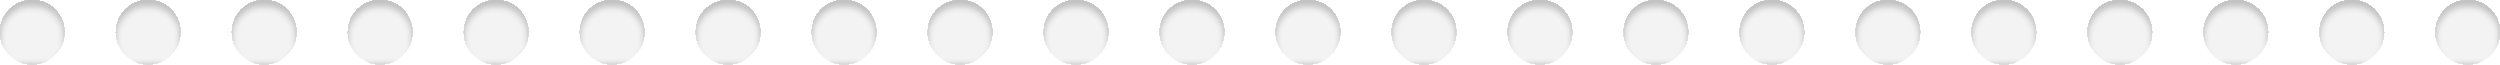
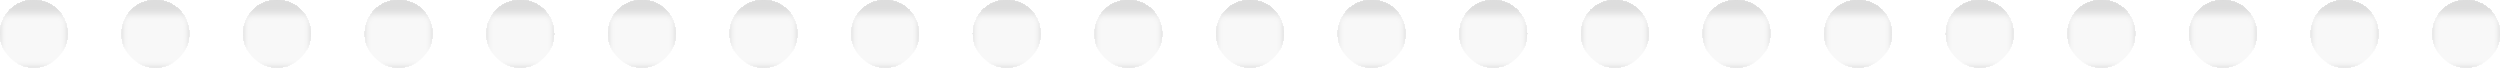
- <svg xmlns="http://www.w3.org/2000/svg" width="388" height="10" viewBox="0 0 388 10" fill="none">
+ <svg xmlns="http://www.w3.org/2000/svg" width="370" height="10" viewBox="0 0 370 10" fill="none">
  <g filter="url(#filter0_i)">
-     <circle cx="5" cy="5" r="5" fill="#F3F3F3" />
+     <circle cx="5" cy="5" r="5" fill="#F8F8F8" />
  </g>
  <g filter="url(#filter1_i)">
-     <circle cx="23" cy="5" r="5" fill="#F3F3F3" />
+     <circle cx="23" cy="5" r="5" fill="#F8F8F8" />
  </g>
  <g filter="url(#filter2_i)">
-     <circle cx="41" cy="5" r="5" fill="#F3F3F3" />
+     <circle cx="41" cy="5" r="5" fill="#F8F8F8" />
  </g>
  <g filter="url(#filter3_i)">
-     <circle cx="59" cy="5" r="5" fill="#F3F3F3" />
+     <circle cx="59" cy="5" r="5" fill="#F8F8F8" />
  </g>
  <g filter="url(#filter4_i)">
-     <circle cx="77" cy="5" r="5" fill="#F3F3F3" />
+     <circle cx="77" cy="5" r="5" fill="#F8F8F8" />
  </g>
  <g filter="url(#filter5_i)">
-     <circle cx="95" cy="5" r="5" fill="#F3F3F3" />
+     <circle cx="95" cy="5" r="5" fill="#F8F8F8" />
  </g>
  <g filter="url(#filter6_i)">
-     <circle cx="113" cy="5" r="5" fill="#F3F3F3" />
+     <circle cx="113" cy="5" r="5" fill="#F8F8F8" />
  </g>
  <g filter="url(#filter7_i)">
-     <circle cx="131" cy="5" r="5" fill="#F3F3F3" />
+     <circle cx="131" cy="5" r="5" fill="#F8F8F8" />
  </g>
  <g filter="url(#filter8_i)">
-     <circle cx="149" cy="5" r="5" fill="#F3F3F3" />
+     <circle cx="149" cy="5" r="5" fill="#F8F8F8" />
  </g>
  <g filter="url(#filter9_i)">
-     <circle cx="167" cy="5" r="5" fill="#F3F3F3" />
+     <circle cx="167" cy="5" r="5" fill="#F8F8F8" />
  </g>
  <g filter="url(#filter10_i)">
-     <circle cx="185" cy="5" r="5" fill="#F3F3F3" />
+     <circle cx="185" cy="5" r="5" fill="#F8F8F8" />
  </g>
  <g filter="url(#filter11_i)">
-     <circle cx="203" cy="5" r="5" fill="#F3F3F3" />
+     <circle cx="203" cy="5" r="5" fill="#F8F8F8" />
  </g>
  <g filter="url(#filter12_i)">
-     <circle cx="221" cy="5" r="5" fill="#F3F3F3" />
+     <circle cx="221" cy="5" r="5" fill="#F8F8F8" />
  </g>
  <g filter="url(#filter13_i)">
-     <circle cx="239" cy="5" r="5" fill="#F3F3F3" />
+     <circle cx="239" cy="5" r="5" fill="#F8F8F8" />
  </g>
  <g filter="url(#filter14_i)">
-     <circle cx="257" cy="5" r="5" fill="#F3F3F3" />
+     <circle cx="257" cy="5" r="5" fill="#F8F8F8" />
  </g>
  <g filter="url(#filter15_i)">
-     <circle cx="275" cy="5" r="5" fill="#F3F3F3" />
+     <circle cx="275" cy="5" r="5" fill="#F8F8F8" />
  </g>
  <g filter="url(#filter16_i)">
-     <circle cx="293" cy="5" r="5" fill="#F3F3F3" />
+     <circle cx="293" cy="5" r="5" fill="#F8F8F8" />
  </g>
  <g filter="url(#filter17_i)">
-     <circle cx="311" cy="5" r="5" fill="#F3F3F3" />
+     <circle cx="311" cy="5" r="5" fill="#F8F8F8" />
  </g>
  <g filter="url(#filter18_i)">
-     <circle cx="329" cy="5" r="5" fill="#F3F3F3" />
+     <circle cx="329" cy="5" r="5" fill="#F8F8F8" />
  </g>
  <g filter="url(#filter19_i)">
-     <circle cx="347" cy="5" r="5" fill="#F3F3F3" />
+     <circle cx="347" cy="5" r="5" fill="#F8F8F8" />
  </g>
  <g filter="url(#filter20_i)">
-     <circle cx="365" cy="5" r="5" fill="#F3F3F3" />
-   </g>
-   <g filter="url(#filter21_i)">
-     <circle cx="383" cy="5" r="5" fill="#F3F3F3" />
+     <circle cx="365" cy="5" r="5" fill="#F8F8F8" />
  </g>
  <defs>
-     <filter id="filter0_i" x="0" y="0" width="10" height="11" filterUnits="userSpaceOnUse" color-interpolation-filters="sRGB">
-       <feFlood flood-opacity="0" result="BackgroundImageFix" />
-       <feBlend mode="normal" in="SourceGraphic" in2="BackgroundImageFix" result="shape" />
-       <feColorMatrix in="SourceAlpha" type="matrix" values="0 0 0 0 0 0 0 0 0 0 0 0 0 0 0 0 0 0 127 0" result="hardAlpha" />
-       <feOffset dy="1" />
-       <feGaussianBlur stdDeviation="0.5" />
-       <feComposite in2="hardAlpha" operator="arithmetic" k2="-1" k3="1" />
-       <feColorMatrix type="matrix" values="0 0 0 0 0 0 0 0 0 0 0 0 0 0 0 0 0 0 0.21 0" />
-       <feBlend mode="normal" in2="shape" result="effect1_innerShadow" />
-     </filter>
-     <filter id="filter1_i" x="18" y="0" width="10" height="11" filterUnits="userSpaceOnUse" color-interpolation-filters="sRGB">
-       <feFlood flood-opacity="0" result="BackgroundImageFix" />
-       <feBlend mode="normal" in="SourceGraphic" in2="BackgroundImageFix" result="shape" />
-       <feColorMatrix in="SourceAlpha" type="matrix" values="0 0 0 0 0 0 0 0 0 0 0 0 0 0 0 0 0 0 127 0" result="hardAlpha" />
-       <feOffset dy="1" />
-       <feGaussianBlur stdDeviation="0.5" />
-       <feComposite in2="hardAlpha" operator="arithmetic" k2="-1" k3="1" />
-       <feColorMatrix type="matrix" values="0 0 0 0 0 0 0 0 0 0 0 0 0 0 0 0 0 0 0.21 0" />
-       <feBlend mode="normal" in2="shape" result="effect1_innerShadow" />
-     </filter>
-     <filter id="filter2_i" x="36" y="0" width="10" height="11" filterUnits="userSpaceOnUse" color-interpolation-filters="sRGB">
-       <feFlood flood-opacity="0" result="BackgroundImageFix" />
-       <feBlend mode="normal" in="SourceGraphic" in2="BackgroundImageFix" result="shape" />
-       <feColorMatrix in="SourceAlpha" type="matrix" values="0 0 0 0 0 0 0 0 0 0 0 0 0 0 0 0 0 0 127 0" result="hardAlpha" />
-       <feOffset dy="1" />
-       <feGaussianBlur stdDeviation="0.5" />
-       <feComposite in2="hardAlpha" operator="arithmetic" k2="-1" k3="1" />
-       <feColorMatrix type="matrix" values="0 0 0 0 0 0 0 0 0 0 0 0 0 0 0 0 0 0 0.21 0" />
-       <feBlend mode="normal" in2="shape" result="effect1_innerShadow" />
-     </filter>
-     <filter id="filter3_i" x="54" y="0" width="10" height="11" filterUnits="userSpaceOnUse" color-interpolation-filters="sRGB">
-       <feFlood flood-opacity="0" result="BackgroundImageFix" />
-       <feBlend mode="normal" in="SourceGraphic" in2="BackgroundImageFix" result="shape" />
-       <feColorMatrix in="SourceAlpha" type="matrix" values="0 0 0 0 0 0 0 0 0 0 0 0 0 0 0 0 0 0 127 0" result="hardAlpha" />
-       <feOffset dy="1" />
-       <feGaussianBlur stdDeviation="0.5" />
-       <feComposite in2="hardAlpha" operator="arithmetic" k2="-1" k3="1" />
-       <feColorMatrix type="matrix" values="0 0 0 0 0 0 0 0 0 0 0 0 0 0 0 0 0 0 0.21 0" />
-       <feBlend mode="normal" in2="shape" result="effect1_innerShadow" />
-     </filter>
-     <filter id="filter4_i" x="72" y="0" width="10" height="11" filterUnits="userSpaceOnUse" color-interpolation-filters="sRGB">
-       <feFlood flood-opacity="0" result="BackgroundImageFix" />
-       <feBlend mode="normal" in="SourceGraphic" in2="BackgroundImageFix" result="shape" />
-       <feColorMatrix in="SourceAlpha" type="matrix" values="0 0 0 0 0 0 0 0 0 0 0 0 0 0 0 0 0 0 127 0" result="hardAlpha" />
-       <feOffset dy="1" />
-       <feGaussianBlur stdDeviation="0.5" />
-       <feComposite in2="hardAlpha" operator="arithmetic" k2="-1" k3="1" />
-       <feColorMatrix type="matrix" values="0 0 0 0 0 0 0 0 0 0 0 0 0 0 0 0 0 0 0.21 0" />
-       <feBlend mode="normal" in2="shape" result="effect1_innerShadow" />
-     </filter>
-     <filter id="filter5_i" x="90" y="0" width="10" height="11" filterUnits="userSpaceOnUse" color-interpolation-filters="sRGB">
-       <feFlood flood-opacity="0" result="BackgroundImageFix" />
-       <feBlend mode="normal" in="SourceGraphic" in2="BackgroundImageFix" result="shape" />
-       <feColorMatrix in="SourceAlpha" type="matrix" values="0 0 0 0 0 0 0 0 0 0 0 0 0 0 0 0 0 0 127 0" result="hardAlpha" />
-       <feOffset dy="1" />
-       <feGaussianBlur stdDeviation="0.5" />
-       <feComposite in2="hardAlpha" operator="arithmetic" k2="-1" k3="1" />
-       <feColorMatrix type="matrix" values="0 0 0 0 0 0 0 0 0 0 0 0 0 0 0 0 0 0 0.21 0" />
-       <feBlend mode="normal" in2="shape" result="effect1_innerShadow" />
-     </filter>
-     <filter id="filter6_i" x="108" y="0" width="10" height="11" filterUnits="userSpaceOnUse" color-interpolation-filters="sRGB">
-       <feFlood flood-opacity="0" result="BackgroundImageFix" />
-       <feBlend mode="normal" in="SourceGraphic" in2="BackgroundImageFix" result="shape" />
-       <feColorMatrix in="SourceAlpha" type="matrix" values="0 0 0 0 0 0 0 0 0 0 0 0 0 0 0 0 0 0 127 0" result="hardAlpha" />
-       <feOffset dy="1" />
-       <feGaussianBlur stdDeviation="0.5" />
-       <feComposite in2="hardAlpha" operator="arithmetic" k2="-1" k3="1" />
-       <feColorMatrix type="matrix" values="0 0 0 0 0 0 0 0 0 0 0 0 0 0 0 0 0 0 0.21 0" />
-       <feBlend mode="normal" in2="shape" result="effect1_innerShadow" />
-     </filter>
-     <filter id="filter7_i" x="126" y="0" width="10" height="11" filterUnits="userSpaceOnUse" color-interpolation-filters="sRGB">
-       <feFlood flood-opacity="0" result="BackgroundImageFix" />
-       <feBlend mode="normal" in="SourceGraphic" in2="BackgroundImageFix" result="shape" />
-       <feColorMatrix in="SourceAlpha" type="matrix" values="0 0 0 0 0 0 0 0 0 0 0 0 0 0 0 0 0 0 127 0" result="hardAlpha" />
-       <feOffset dy="1" />
-       <feGaussianBlur stdDeviation="0.5" />
-       <feComposite in2="hardAlpha" operator="arithmetic" k2="-1" k3="1" />
-       <feColorMatrix type="matrix" values="0 0 0 0 0 0 0 0 0 0 0 0 0 0 0 0 0 0 0.21 0" />
-       <feBlend mode="normal" in2="shape" result="effect1_innerShadow" />
-     </filter>
-     <filter id="filter8_i" x="144" y="0" width="10" height="11" filterUnits="userSpaceOnUse" color-interpolation-filters="sRGB">
-       <feFlood flood-opacity="0" result="BackgroundImageFix" />
-       <feBlend mode="normal" in="SourceGraphic" in2="BackgroundImageFix" result="shape" />
-       <feColorMatrix in="SourceAlpha" type="matrix" values="0 0 0 0 0 0 0 0 0 0 0 0 0 0 0 0 0 0 127 0" result="hardAlpha" />
-       <feOffset dy="1" />
-       <feGaussianBlur stdDeviation="0.5" />
-       <feComposite in2="hardAlpha" operator="arithmetic" k2="-1" k3="1" />
-       <feColorMatrix type="matrix" values="0 0 0 0 0 0 0 0 0 0 0 0 0 0 0 0 0 0 0.21 0" />
-       <feBlend mode="normal" in2="shape" result="effect1_innerShadow" />
-     </filter>
-     <filter id="filter9_i" x="162" y="0" width="10" height="11" filterUnits="userSpaceOnUse" color-interpolation-filters="sRGB">
-       <feFlood flood-opacity="0" result="BackgroundImageFix" />
-       <feBlend mode="normal" in="SourceGraphic" in2="BackgroundImageFix" result="shape" />
-       <feColorMatrix in="SourceAlpha" type="matrix" values="0 0 0 0 0 0 0 0 0 0 0 0 0 0 0 0 0 0 127 0" result="hardAlpha" />
-       <feOffset dy="1" />
-       <feGaussianBlur stdDeviation="0.5" />
-       <feComposite in2="hardAlpha" operator="arithmetic" k2="-1" k3="1" />
-       <feColorMatrix type="matrix" values="0 0 0 0 0 0 0 0 0 0 0 0 0 0 0 0 0 0 0.21 0" />
-       <feBlend mode="normal" in2="shape" result="effect1_innerShadow" />
-     </filter>
-     <filter id="filter10_i" x="180" y="0" width="10" height="11" filterUnits="userSpaceOnUse" color-interpolation-filters="sRGB">
-       <feFlood flood-opacity="0" result="BackgroundImageFix" />
-       <feBlend mode="normal" in="SourceGraphic" in2="BackgroundImageFix" result="shape" />
-       <feColorMatrix in="SourceAlpha" type="matrix" values="0 0 0 0 0 0 0 0 0 0 0 0 0 0 0 0 0 0 127 0" result="hardAlpha" />
-       <feOffset dy="1" />
-       <feGaussianBlur stdDeviation="0.5" />
-       <feComposite in2="hardAlpha" operator="arithmetic" k2="-1" k3="1" />
-       <feColorMatrix type="matrix" values="0 0 0 0 0 0 0 0 0 0 0 0 0 0 0 0 0 0 0.21 0" />
-       <feBlend mode="normal" in2="shape" result="effect1_innerShadow" />
-     </filter>
-     <filter id="filter11_i" x="198" y="0" width="10" height="11" filterUnits="userSpaceOnUse" color-interpolation-filters="sRGB">
-       <feFlood flood-opacity="0" result="BackgroundImageFix" />
-       <feBlend mode="normal" in="SourceGraphic" in2="BackgroundImageFix" result="shape" />
-       <feColorMatrix in="SourceAlpha" type="matrix" values="0 0 0 0 0 0 0 0 0 0 0 0 0 0 0 0 0 0 127 0" result="hardAlpha" />
-       <feOffset dy="1" />
-       <feGaussianBlur stdDeviation="0.5" />
-       <feComposite in2="hardAlpha" operator="arithmetic" k2="-1" k3="1" />
-       <feColorMatrix type="matrix" values="0 0 0 0 0 0 0 0 0 0 0 0 0 0 0 0 0 0 0.21 0" />
-       <feBlend mode="normal" in2="shape" result="effect1_innerShadow" />
-     </filter>
-     <filter id="filter12_i" x="216" y="0" width="10" height="11" filterUnits="userSpaceOnUse" color-interpolation-filters="sRGB">
-       <feFlood flood-opacity="0" result="BackgroundImageFix" />
-       <feBlend mode="normal" in="SourceGraphic" in2="BackgroundImageFix" result="shape" />
-       <feColorMatrix in="SourceAlpha" type="matrix" values="0 0 0 0 0 0 0 0 0 0 0 0 0 0 0 0 0 0 127 0" result="hardAlpha" />
-       <feOffset dy="1" />
-       <feGaussianBlur stdDeviation="0.5" />
-       <feComposite in2="hardAlpha" operator="arithmetic" k2="-1" k3="1" />
-       <feColorMatrix type="matrix" values="0 0 0 0 0 0 0 0 0 0 0 0 0 0 0 0 0 0 0.21 0" />
-       <feBlend mode="normal" in2="shape" result="effect1_innerShadow" />
-     </filter>
-     <filter id="filter13_i" x="234" y="0" width="10" height="11" filterUnits="userSpaceOnUse" color-interpolation-filters="sRGB">
-       <feFlood flood-opacity="0" result="BackgroundImageFix" />
-       <feBlend mode="normal" in="SourceGraphic" in2="BackgroundImageFix" result="shape" />
-       <feColorMatrix in="SourceAlpha" type="matrix" values="0 0 0 0 0 0 0 0 0 0 0 0 0 0 0 0 0 0 127 0" result="hardAlpha" />
-       <feOffset dy="1" />
-       <feGaussianBlur stdDeviation="0.5" />
-       <feComposite in2="hardAlpha" operator="arithmetic" k2="-1" k3="1" />
-       <feColorMatrix type="matrix" values="0 0 0 0 0 0 0 0 0 0 0 0 0 0 0 0 0 0 0.21 0" />
-       <feBlend mode="normal" in2="shape" result="effect1_innerShadow" />
-     </filter>
-     <filter id="filter14_i" x="252" y="0" width="10" height="11" filterUnits="userSpaceOnUse" color-interpolation-filters="sRGB">
-       <feFlood flood-opacity="0" result="BackgroundImageFix" />
-       <feBlend mode="normal" in="SourceGraphic" in2="BackgroundImageFix" result="shape" />
-       <feColorMatrix in="SourceAlpha" type="matrix" values="0 0 0 0 0 0 0 0 0 0 0 0 0 0 0 0 0 0 127 0" result="hardAlpha" />
-       <feOffset dy="1" />
-       <feGaussianBlur stdDeviation="0.5" />
-       <feComposite in2="hardAlpha" operator="arithmetic" k2="-1" k3="1" />
-       <feColorMatrix type="matrix" values="0 0 0 0 0 0 0 0 0 0 0 0 0 0 0 0 0 0 0.21 0" />
-       <feBlend mode="normal" in2="shape" result="effect1_innerShadow" />
-     </filter>
-     <filter id="filter15_i" x="270" y="0" width="10" height="11" filterUnits="userSpaceOnUse" color-interpolation-filters="sRGB">
-       <feFlood flood-opacity="0" result="BackgroundImageFix" />
-       <feBlend mode="normal" in="SourceGraphic" in2="BackgroundImageFix" result="shape" />
-       <feColorMatrix in="SourceAlpha" type="matrix" values="0 0 0 0 0 0 0 0 0 0 0 0 0 0 0 0 0 0 127 0" result="hardAlpha" />
-       <feOffset dy="1" />
-       <feGaussianBlur stdDeviation="0.5" />
-       <feComposite in2="hardAlpha" operator="arithmetic" k2="-1" k3="1" />
-       <feColorMatrix type="matrix" values="0 0 0 0 0 0 0 0 0 0 0 0 0 0 0 0 0 0 0.21 0" />
-       <feBlend mode="normal" in2="shape" result="effect1_innerShadow" />
-     </filter>
-     <filter id="filter16_i" x="288" y="0" width="10" height="11" filterUnits="userSpaceOnUse" color-interpolation-filters="sRGB">
-       <feFlood flood-opacity="0" result="BackgroundImageFix" />
-       <feBlend mode="normal" in="SourceGraphic" in2="BackgroundImageFix" result="shape" />
-       <feColorMatrix in="SourceAlpha" type="matrix" values="0 0 0 0 0 0 0 0 0 0 0 0 0 0 0 0 0 0 127 0" result="hardAlpha" />
-       <feOffset dy="1" />
-       <feGaussianBlur stdDeviation="0.5" />
-       <feComposite in2="hardAlpha" operator="arithmetic" k2="-1" k3="1" />
-       <feColorMatrix type="matrix" values="0 0 0 0 0 0 0 0 0 0 0 0 0 0 0 0 0 0 0.21 0" />
-       <feBlend mode="normal" in2="shape" result="effect1_innerShadow" />
-     </filter>
-     <filter id="filter17_i" x="306" y="0" width="10" height="11" filterUnits="userSpaceOnUse" color-interpolation-filters="sRGB">
-       <feFlood flood-opacity="0" result="BackgroundImageFix" />
-       <feBlend mode="normal" in="SourceGraphic" in2="BackgroundImageFix" result="shape" />
-       <feColorMatrix in="SourceAlpha" type="matrix" values="0 0 0 0 0 0 0 0 0 0 0 0 0 0 0 0 0 0 127 0" result="hardAlpha" />
-       <feOffset dy="1" />
-       <feGaussianBlur stdDeviation="0.5" />
-       <feComposite in2="hardAlpha" operator="arithmetic" k2="-1" k3="1" />
-       <feColorMatrix type="matrix" values="0 0 0 0 0 0 0 0 0 0 0 0 0 0 0 0 0 0 0.21 0" />
-       <feBlend mode="normal" in2="shape" result="effect1_innerShadow" />
-     </filter>
-     <filter id="filter18_i" x="324" y="0" width="10" height="11" filterUnits="userSpaceOnUse" color-interpolation-filters="sRGB">
-       <feFlood flood-opacity="0" result="BackgroundImageFix" />
-       <feBlend mode="normal" in="SourceGraphic" in2="BackgroundImageFix" result="shape" />
-       <feColorMatrix in="SourceAlpha" type="matrix" values="0 0 0 0 0 0 0 0 0 0 0 0 0 0 0 0 0 0 127 0" result="hardAlpha" />
-       <feOffset dy="1" />
-       <feGaussianBlur stdDeviation="0.5" />
-       <feComposite in2="hardAlpha" operator="arithmetic" k2="-1" k3="1" />
-       <feColorMatrix type="matrix" values="0 0 0 0 0 0 0 0 0 0 0 0 0 0 0 0 0 0 0.21 0" />
-       <feBlend mode="normal" in2="shape" result="effect1_innerShadow" />
-     </filter>
-     <filter id="filter19_i" x="342" y="0" width="10" height="11" filterUnits="userSpaceOnUse" color-interpolation-filters="sRGB">
-       <feFlood flood-opacity="0" result="BackgroundImageFix" />
-       <feBlend mode="normal" in="SourceGraphic" in2="BackgroundImageFix" result="shape" />
-       <feColorMatrix in="SourceAlpha" type="matrix" values="0 0 0 0 0 0 0 0 0 0 0 0 0 0 0 0 0 0 127 0" result="hardAlpha" />
-       <feOffset dy="1" />
-       <feGaussianBlur stdDeviation="0.5" />
-       <feComposite in2="hardAlpha" operator="arithmetic" k2="-1" k3="1" />
-       <feColorMatrix type="matrix" values="0 0 0 0 0 0 0 0 0 0 0 0 0 0 0 0 0 0 0.21 0" />
-       <feBlend mode="normal" in2="shape" result="effect1_innerShadow" />
-     </filter>
-     <filter id="filter20_i" x="360" y="0" width="10" height="11" filterUnits="userSpaceOnUse" color-interpolation-filters="sRGB">
-       <feFlood flood-opacity="0" result="BackgroundImageFix" />
-       <feBlend mode="normal" in="SourceGraphic" in2="BackgroundImageFix" result="shape" />
-       <feColorMatrix in="SourceAlpha" type="matrix" values="0 0 0 0 0 0 0 0 0 0 0 0 0 0 0 0 0 0 127 0" result="hardAlpha" />
-       <feOffset dy="1" />
-       <feGaussianBlur stdDeviation="0.5" />
-       <feComposite in2="hardAlpha" operator="arithmetic" k2="-1" k3="1" />
-       <feColorMatrix type="matrix" values="0 0 0 0 0 0 0 0 0 0 0 0 0 0 0 0 0 0 0.21 0" />
-       <feBlend mode="normal" in2="shape" result="effect1_innerShadow" />
-     </filter>
-     <filter id="filter21_i" x="378" y="0" width="10" height="11" filterUnits="userSpaceOnUse" color-interpolation-filters="sRGB">
-       <feFlood flood-opacity="0" result="BackgroundImageFix" />
-       <feBlend mode="normal" in="SourceGraphic" in2="BackgroundImageFix" result="shape" />
-       <feColorMatrix in="SourceAlpha" type="matrix" values="0 0 0 0 0 0 0 0 0 0 0 0 0 0 0 0 0 0 127 0" result="hardAlpha" />
-       <feOffset dy="1" />
-       <feGaussianBlur stdDeviation="0.5" />
-       <feComposite in2="hardAlpha" operator="arithmetic" k2="-1" k3="1" />
-       <feColorMatrix type="matrix" values="0 0 0 0 0 0 0 0 0 0 0 0 0 0 0 0 0 0 0.21 0" />
+     <filter id="filter0_i" x="0" y="0" width="10" height="10" filterUnits="userSpaceOnUse" color-interpolation-filters="sRGB">
+       <feFlood flood-opacity="0" result="BackgroundImageFix" />
+       <feBlend mode="normal" in="SourceGraphic" in2="BackgroundImageFix" result="shape" />
+       <feColorMatrix in="SourceAlpha" type="matrix" values="0 0 0 0 0 0 0 0 0 0 0 0 0 0 0 0 0 0 127 0" result="hardAlpha" />
+       <feMorphology radius="1" operator="dilate" in="SourceAlpha" result="effect1_innerShadow" />
+       <feOffset dy="2" />
+       <feGaussianBlur stdDeviation="0.5" />
+       <feComposite in2="hardAlpha" operator="arithmetic" k2="-1" k3="1" />
+       <feColorMatrix type="matrix" values="0 0 0 0 0 0 0 0 0 0 0 0 0 0 0 0 0 0 0.11 0" />
+       <feBlend mode="normal" in2="shape" result="effect1_innerShadow" />
+     </filter>
+     <filter id="filter1_i" x="18" y="0" width="10" height="10" filterUnits="userSpaceOnUse" color-interpolation-filters="sRGB">
+       <feFlood flood-opacity="0" result="BackgroundImageFix" />
+       <feBlend mode="normal" in="SourceGraphic" in2="BackgroundImageFix" result="shape" />
+       <feColorMatrix in="SourceAlpha" type="matrix" values="0 0 0 0 0 0 0 0 0 0 0 0 0 0 0 0 0 0 127 0" result="hardAlpha" />
+       <feMorphology radius="1" operator="dilate" in="SourceAlpha" result="effect1_innerShadow" />
+       <feOffset dy="2" />
+       <feGaussianBlur stdDeviation="0.5" />
+       <feComposite in2="hardAlpha" operator="arithmetic" k2="-1" k3="1" />
+       <feColorMatrix type="matrix" values="0 0 0 0 0 0 0 0 0 0 0 0 0 0 0 0 0 0 0.11 0" />
+       <feBlend mode="normal" in2="shape" result="effect1_innerShadow" />
+     </filter>
+     <filter id="filter2_i" x="36" y="0" width="10" height="10" filterUnits="userSpaceOnUse" color-interpolation-filters="sRGB">
+       <feFlood flood-opacity="0" result="BackgroundImageFix" />
+       <feBlend mode="normal" in="SourceGraphic" in2="BackgroundImageFix" result="shape" />
+       <feColorMatrix in="SourceAlpha" type="matrix" values="0 0 0 0 0 0 0 0 0 0 0 0 0 0 0 0 0 0 127 0" result="hardAlpha" />
+       <feMorphology radius="1" operator="dilate" in="SourceAlpha" result="effect1_innerShadow" />
+       <feOffset dy="2" />
+       <feGaussianBlur stdDeviation="0.5" />
+       <feComposite in2="hardAlpha" operator="arithmetic" k2="-1" k3="1" />
+       <feColorMatrix type="matrix" values="0 0 0 0 0 0 0 0 0 0 0 0 0 0 0 0 0 0 0.11 0" />
+       <feBlend mode="normal" in2="shape" result="effect1_innerShadow" />
+     </filter>
+     <filter id="filter3_i" x="54" y="0" width="10" height="10" filterUnits="userSpaceOnUse" color-interpolation-filters="sRGB">
+       <feFlood flood-opacity="0" result="BackgroundImageFix" />
+       <feBlend mode="normal" in="SourceGraphic" in2="BackgroundImageFix" result="shape" />
+       <feColorMatrix in="SourceAlpha" type="matrix" values="0 0 0 0 0 0 0 0 0 0 0 0 0 0 0 0 0 0 127 0" result="hardAlpha" />
+       <feMorphology radius="1" operator="dilate" in="SourceAlpha" result="effect1_innerShadow" />
+       <feOffset dy="2" />
+       <feGaussianBlur stdDeviation="0.5" />
+       <feComposite in2="hardAlpha" operator="arithmetic" k2="-1" k3="1" />
+       <feColorMatrix type="matrix" values="0 0 0 0 0 0 0 0 0 0 0 0 0 0 0 0 0 0 0.11 0" />
+       <feBlend mode="normal" in2="shape" result="effect1_innerShadow" />
+     </filter>
+     <filter id="filter4_i" x="72" y="0" width="10" height="10" filterUnits="userSpaceOnUse" color-interpolation-filters="sRGB">
+       <feFlood flood-opacity="0" result="BackgroundImageFix" />
+       <feBlend mode="normal" in="SourceGraphic" in2="BackgroundImageFix" result="shape" />
+       <feColorMatrix in="SourceAlpha" type="matrix" values="0 0 0 0 0 0 0 0 0 0 0 0 0 0 0 0 0 0 127 0" result="hardAlpha" />
+       <feMorphology radius="1" operator="dilate" in="SourceAlpha" result="effect1_innerShadow" />
+       <feOffset dy="2" />
+       <feGaussianBlur stdDeviation="0.5" />
+       <feComposite in2="hardAlpha" operator="arithmetic" k2="-1" k3="1" />
+       <feColorMatrix type="matrix" values="0 0 0 0 0 0 0 0 0 0 0 0 0 0 0 0 0 0 0.11 0" />
+       <feBlend mode="normal" in2="shape" result="effect1_innerShadow" />
+     </filter>
+     <filter id="filter5_i" x="90" y="0" width="10" height="10" filterUnits="userSpaceOnUse" color-interpolation-filters="sRGB">
+       <feFlood flood-opacity="0" result="BackgroundImageFix" />
+       <feBlend mode="normal" in="SourceGraphic" in2="BackgroundImageFix" result="shape" />
+       <feColorMatrix in="SourceAlpha" type="matrix" values="0 0 0 0 0 0 0 0 0 0 0 0 0 0 0 0 0 0 127 0" result="hardAlpha" />
+       <feMorphology radius="1" operator="dilate" in="SourceAlpha" result="effect1_innerShadow" />
+       <feOffset dy="2" />
+       <feGaussianBlur stdDeviation="0.5" />
+       <feComposite in2="hardAlpha" operator="arithmetic" k2="-1" k3="1" />
+       <feColorMatrix type="matrix" values="0 0 0 0 0 0 0 0 0 0 0 0 0 0 0 0 0 0 0.11 0" />
+       <feBlend mode="normal" in2="shape" result="effect1_innerShadow" />
+     </filter>
+     <filter id="filter6_i" x="108" y="0" width="10" height="10" filterUnits="userSpaceOnUse" color-interpolation-filters="sRGB">
+       <feFlood flood-opacity="0" result="BackgroundImageFix" />
+       <feBlend mode="normal" in="SourceGraphic" in2="BackgroundImageFix" result="shape" />
+       <feColorMatrix in="SourceAlpha" type="matrix" values="0 0 0 0 0 0 0 0 0 0 0 0 0 0 0 0 0 0 127 0" result="hardAlpha" />
+       <feMorphology radius="1" operator="dilate" in="SourceAlpha" result="effect1_innerShadow" />
+       <feOffset dy="2" />
+       <feGaussianBlur stdDeviation="0.5" />
+       <feComposite in2="hardAlpha" operator="arithmetic" k2="-1" k3="1" />
+       <feColorMatrix type="matrix" values="0 0 0 0 0 0 0 0 0 0 0 0 0 0 0 0 0 0 0.11 0" />
+       <feBlend mode="normal" in2="shape" result="effect1_innerShadow" />
+     </filter>
+     <filter id="filter7_i" x="126" y="0" width="10" height="10" filterUnits="userSpaceOnUse" color-interpolation-filters="sRGB">
+       <feFlood flood-opacity="0" result="BackgroundImageFix" />
+       <feBlend mode="normal" in="SourceGraphic" in2="BackgroundImageFix" result="shape" />
+       <feColorMatrix in="SourceAlpha" type="matrix" values="0 0 0 0 0 0 0 0 0 0 0 0 0 0 0 0 0 0 127 0" result="hardAlpha" />
+       <feMorphology radius="1" operator="dilate" in="SourceAlpha" result="effect1_innerShadow" />
+       <feOffset dy="2" />
+       <feGaussianBlur stdDeviation="0.5" />
+       <feComposite in2="hardAlpha" operator="arithmetic" k2="-1" k3="1" />
+       <feColorMatrix type="matrix" values="0 0 0 0 0 0 0 0 0 0 0 0 0 0 0 0 0 0 0.11 0" />
+       <feBlend mode="normal" in2="shape" result="effect1_innerShadow" />
+     </filter>
+     <filter id="filter8_i" x="144" y="0" width="10" height="10" filterUnits="userSpaceOnUse" color-interpolation-filters="sRGB">
+       <feFlood flood-opacity="0" result="BackgroundImageFix" />
+       <feBlend mode="normal" in="SourceGraphic" in2="BackgroundImageFix" result="shape" />
+       <feColorMatrix in="SourceAlpha" type="matrix" values="0 0 0 0 0 0 0 0 0 0 0 0 0 0 0 0 0 0 127 0" result="hardAlpha" />
+       <feMorphology radius="1" operator="dilate" in="SourceAlpha" result="effect1_innerShadow" />
+       <feOffset dy="2" />
+       <feGaussianBlur stdDeviation="0.5" />
+       <feComposite in2="hardAlpha" operator="arithmetic" k2="-1" k3="1" />
+       <feColorMatrix type="matrix" values="0 0 0 0 0 0 0 0 0 0 0 0 0 0 0 0 0 0 0.11 0" />
+       <feBlend mode="normal" in2="shape" result="effect1_innerShadow" />
+     </filter>
+     <filter id="filter9_i" x="162" y="0" width="10" height="10" filterUnits="userSpaceOnUse" color-interpolation-filters="sRGB">
+       <feFlood flood-opacity="0" result="BackgroundImageFix" />
+       <feBlend mode="normal" in="SourceGraphic" in2="BackgroundImageFix" result="shape" />
+       <feColorMatrix in="SourceAlpha" type="matrix" values="0 0 0 0 0 0 0 0 0 0 0 0 0 0 0 0 0 0 127 0" result="hardAlpha" />
+       <feMorphology radius="1" operator="dilate" in="SourceAlpha" result="effect1_innerShadow" />
+       <feOffset dy="2" />
+       <feGaussianBlur stdDeviation="0.5" />
+       <feComposite in2="hardAlpha" operator="arithmetic" k2="-1" k3="1" />
+       <feColorMatrix type="matrix" values="0 0 0 0 0 0 0 0 0 0 0 0 0 0 0 0 0 0 0.11 0" />
+       <feBlend mode="normal" in2="shape" result="effect1_innerShadow" />
+     </filter>
+     <filter id="filter10_i" x="180" y="0" width="10" height="10" filterUnits="userSpaceOnUse" color-interpolation-filters="sRGB">
+       <feFlood flood-opacity="0" result="BackgroundImageFix" />
+       <feBlend mode="normal" in="SourceGraphic" in2="BackgroundImageFix" result="shape" />
+       <feColorMatrix in="SourceAlpha" type="matrix" values="0 0 0 0 0 0 0 0 0 0 0 0 0 0 0 0 0 0 127 0" result="hardAlpha" />
+       <feMorphology radius="1" operator="dilate" in="SourceAlpha" result="effect1_innerShadow" />
+       <feOffset dy="2" />
+       <feGaussianBlur stdDeviation="0.5" />
+       <feComposite in2="hardAlpha" operator="arithmetic" k2="-1" k3="1" />
+       <feColorMatrix type="matrix" values="0 0 0 0 0 0 0 0 0 0 0 0 0 0 0 0 0 0 0.11 0" />
+       <feBlend mode="normal" in2="shape" result="effect1_innerShadow" />
+     </filter>
+     <filter id="filter11_i" x="198" y="0" width="10" height="10" filterUnits="userSpaceOnUse" color-interpolation-filters="sRGB">
+       <feFlood flood-opacity="0" result="BackgroundImageFix" />
+       <feBlend mode="normal" in="SourceGraphic" in2="BackgroundImageFix" result="shape" />
+       <feColorMatrix in="SourceAlpha" type="matrix" values="0 0 0 0 0 0 0 0 0 0 0 0 0 0 0 0 0 0 127 0" result="hardAlpha" />
+       <feMorphology radius="1" operator="dilate" in="SourceAlpha" result="effect1_innerShadow" />
+       <feOffset dy="2" />
+       <feGaussianBlur stdDeviation="0.5" />
+       <feComposite in2="hardAlpha" operator="arithmetic" k2="-1" k3="1" />
+       <feColorMatrix type="matrix" values="0 0 0 0 0 0 0 0 0 0 0 0 0 0 0 0 0 0 0.11 0" />
+       <feBlend mode="normal" in2="shape" result="effect1_innerShadow" />
+     </filter>
+     <filter id="filter12_i" x="216" y="0" width="10" height="10" filterUnits="userSpaceOnUse" color-interpolation-filters="sRGB">
+       <feFlood flood-opacity="0" result="BackgroundImageFix" />
+       <feBlend mode="normal" in="SourceGraphic" in2="BackgroundImageFix" result="shape" />
+       <feColorMatrix in="SourceAlpha" type="matrix" values="0 0 0 0 0 0 0 0 0 0 0 0 0 0 0 0 0 0 127 0" result="hardAlpha" />
+       <feMorphology radius="1" operator="dilate" in="SourceAlpha" result="effect1_innerShadow" />
+       <feOffset dy="2" />
+       <feGaussianBlur stdDeviation="0.5" />
+       <feComposite in2="hardAlpha" operator="arithmetic" k2="-1" k3="1" />
+       <feColorMatrix type="matrix" values="0 0 0 0 0 0 0 0 0 0 0 0 0 0 0 0 0 0 0.11 0" />
+       <feBlend mode="normal" in2="shape" result="effect1_innerShadow" />
+     </filter>
+     <filter id="filter13_i" x="234" y="0" width="10" height="10" filterUnits="userSpaceOnUse" color-interpolation-filters="sRGB">
+       <feFlood flood-opacity="0" result="BackgroundImageFix" />
+       <feBlend mode="normal" in="SourceGraphic" in2="BackgroundImageFix" result="shape" />
+       <feColorMatrix in="SourceAlpha" type="matrix" values="0 0 0 0 0 0 0 0 0 0 0 0 0 0 0 0 0 0 127 0" result="hardAlpha" />
+       <feMorphology radius="1" operator="dilate" in="SourceAlpha" result="effect1_innerShadow" />
+       <feOffset dy="2" />
+       <feGaussianBlur stdDeviation="0.5" />
+       <feComposite in2="hardAlpha" operator="arithmetic" k2="-1" k3="1" />
+       <feColorMatrix type="matrix" values="0 0 0 0 0 0 0 0 0 0 0 0 0 0 0 0 0 0 0.11 0" />
+       <feBlend mode="normal" in2="shape" result="effect1_innerShadow" />
+     </filter>
+     <filter id="filter14_i" x="252" y="0" width="10" height="10" filterUnits="userSpaceOnUse" color-interpolation-filters="sRGB">
+       <feFlood flood-opacity="0" result="BackgroundImageFix" />
+       <feBlend mode="normal" in="SourceGraphic" in2="BackgroundImageFix" result="shape" />
+       <feColorMatrix in="SourceAlpha" type="matrix" values="0 0 0 0 0 0 0 0 0 0 0 0 0 0 0 0 0 0 127 0" result="hardAlpha" />
+       <feMorphology radius="1" operator="dilate" in="SourceAlpha" result="effect1_innerShadow" />
+       <feOffset dy="2" />
+       <feGaussianBlur stdDeviation="0.5" />
+       <feComposite in2="hardAlpha" operator="arithmetic" k2="-1" k3="1" />
+       <feColorMatrix type="matrix" values="0 0 0 0 0 0 0 0 0 0 0 0 0 0 0 0 0 0 0.11 0" />
+       <feBlend mode="normal" in2="shape" result="effect1_innerShadow" />
+     </filter>
+     <filter id="filter15_i" x="270" y="0" width="10" height="10" filterUnits="userSpaceOnUse" color-interpolation-filters="sRGB">
+       <feFlood flood-opacity="0" result="BackgroundImageFix" />
+       <feBlend mode="normal" in="SourceGraphic" in2="BackgroundImageFix" result="shape" />
+       <feColorMatrix in="SourceAlpha" type="matrix" values="0 0 0 0 0 0 0 0 0 0 0 0 0 0 0 0 0 0 127 0" result="hardAlpha" />
+       <feMorphology radius="1" operator="dilate" in="SourceAlpha" result="effect1_innerShadow" />
+       <feOffset dy="2" />
+       <feGaussianBlur stdDeviation="0.5" />
+       <feComposite in2="hardAlpha" operator="arithmetic" k2="-1" k3="1" />
+       <feColorMatrix type="matrix" values="0 0 0 0 0 0 0 0 0 0 0 0 0 0 0 0 0 0 0.11 0" />
+       <feBlend mode="normal" in2="shape" result="effect1_innerShadow" />
+     </filter>
+     <filter id="filter16_i" x="288" y="0" width="10" height="10" filterUnits="userSpaceOnUse" color-interpolation-filters="sRGB">
+       <feFlood flood-opacity="0" result="BackgroundImageFix" />
+       <feBlend mode="normal" in="SourceGraphic" in2="BackgroundImageFix" result="shape" />
+       <feColorMatrix in="SourceAlpha" type="matrix" values="0 0 0 0 0 0 0 0 0 0 0 0 0 0 0 0 0 0 127 0" result="hardAlpha" />
+       <feMorphology radius="1" operator="dilate" in="SourceAlpha" result="effect1_innerShadow" />
+       <feOffset dy="2" />
+       <feGaussianBlur stdDeviation="0.5" />
+       <feComposite in2="hardAlpha" operator="arithmetic" k2="-1" k3="1" />
+       <feColorMatrix type="matrix" values="0 0 0 0 0 0 0 0 0 0 0 0 0 0 0 0 0 0 0.11 0" />
+       <feBlend mode="normal" in2="shape" result="effect1_innerShadow" />
+     </filter>
+     <filter id="filter17_i" x="306" y="0" width="10" height="10" filterUnits="userSpaceOnUse" color-interpolation-filters="sRGB">
+       <feFlood flood-opacity="0" result="BackgroundImageFix" />
+       <feBlend mode="normal" in="SourceGraphic" in2="BackgroundImageFix" result="shape" />
+       <feColorMatrix in="SourceAlpha" type="matrix" values="0 0 0 0 0 0 0 0 0 0 0 0 0 0 0 0 0 0 127 0" result="hardAlpha" />
+       <feMorphology radius="1" operator="dilate" in="SourceAlpha" result="effect1_innerShadow" />
+       <feOffset dy="2" />
+       <feGaussianBlur stdDeviation="0.5" />
+       <feComposite in2="hardAlpha" operator="arithmetic" k2="-1" k3="1" />
+       <feColorMatrix type="matrix" values="0 0 0 0 0 0 0 0 0 0 0 0 0 0 0 0 0 0 0.11 0" />
+       <feBlend mode="normal" in2="shape" result="effect1_innerShadow" />
+     </filter>
+     <filter id="filter18_i" x="324" y="0" width="10" height="10" filterUnits="userSpaceOnUse" color-interpolation-filters="sRGB">
+       <feFlood flood-opacity="0" result="BackgroundImageFix" />
+       <feBlend mode="normal" in="SourceGraphic" in2="BackgroundImageFix" result="shape" />
+       <feColorMatrix in="SourceAlpha" type="matrix" values="0 0 0 0 0 0 0 0 0 0 0 0 0 0 0 0 0 0 127 0" result="hardAlpha" />
+       <feMorphology radius="1" operator="dilate" in="SourceAlpha" result="effect1_innerShadow" />
+       <feOffset dy="2" />
+       <feGaussianBlur stdDeviation="0.5" />
+       <feComposite in2="hardAlpha" operator="arithmetic" k2="-1" k3="1" />
+       <feColorMatrix type="matrix" values="0 0 0 0 0 0 0 0 0 0 0 0 0 0 0 0 0 0 0.11 0" />
+       <feBlend mode="normal" in2="shape" result="effect1_innerShadow" />
+     </filter>
+     <filter id="filter19_i" x="342" y="0" width="10" height="10" filterUnits="userSpaceOnUse" color-interpolation-filters="sRGB">
+       <feFlood flood-opacity="0" result="BackgroundImageFix" />
+       <feBlend mode="normal" in="SourceGraphic" in2="BackgroundImageFix" result="shape" />
+       <feColorMatrix in="SourceAlpha" type="matrix" values="0 0 0 0 0 0 0 0 0 0 0 0 0 0 0 0 0 0 127 0" result="hardAlpha" />
+       <feMorphology radius="1" operator="dilate" in="SourceAlpha" result="effect1_innerShadow" />
+       <feOffset dy="2" />
+       <feGaussianBlur stdDeviation="0.5" />
+       <feComposite in2="hardAlpha" operator="arithmetic" k2="-1" k3="1" />
+       <feColorMatrix type="matrix" values="0 0 0 0 0 0 0 0 0 0 0 0 0 0 0 0 0 0 0.11 0" />
+       <feBlend mode="normal" in2="shape" result="effect1_innerShadow" />
+     </filter>
+     <filter id="filter20_i" x="360" y="0" width="10" height="10" filterUnits="userSpaceOnUse" color-interpolation-filters="sRGB">
+       <feFlood flood-opacity="0" result="BackgroundImageFix" />
+       <feBlend mode="normal" in="SourceGraphic" in2="BackgroundImageFix" result="shape" />
+       <feColorMatrix in="SourceAlpha" type="matrix" values="0 0 0 0 0 0 0 0 0 0 0 0 0 0 0 0 0 0 127 0" result="hardAlpha" />
+       <feMorphology radius="1" operator="dilate" in="SourceAlpha" result="effect1_innerShadow" />
+       <feOffset dy="2" />
+       <feGaussianBlur stdDeviation="0.5" />
+       <feComposite in2="hardAlpha" operator="arithmetic" k2="-1" k3="1" />
+       <feColorMatrix type="matrix" values="0 0 0 0 0 0 0 0 0 0 0 0 0 0 0 0 0 0 0.11 0" />
      <feBlend mode="normal" in2="shape" result="effect1_innerShadow" />
    </filter>
  </defs>
</svg>
